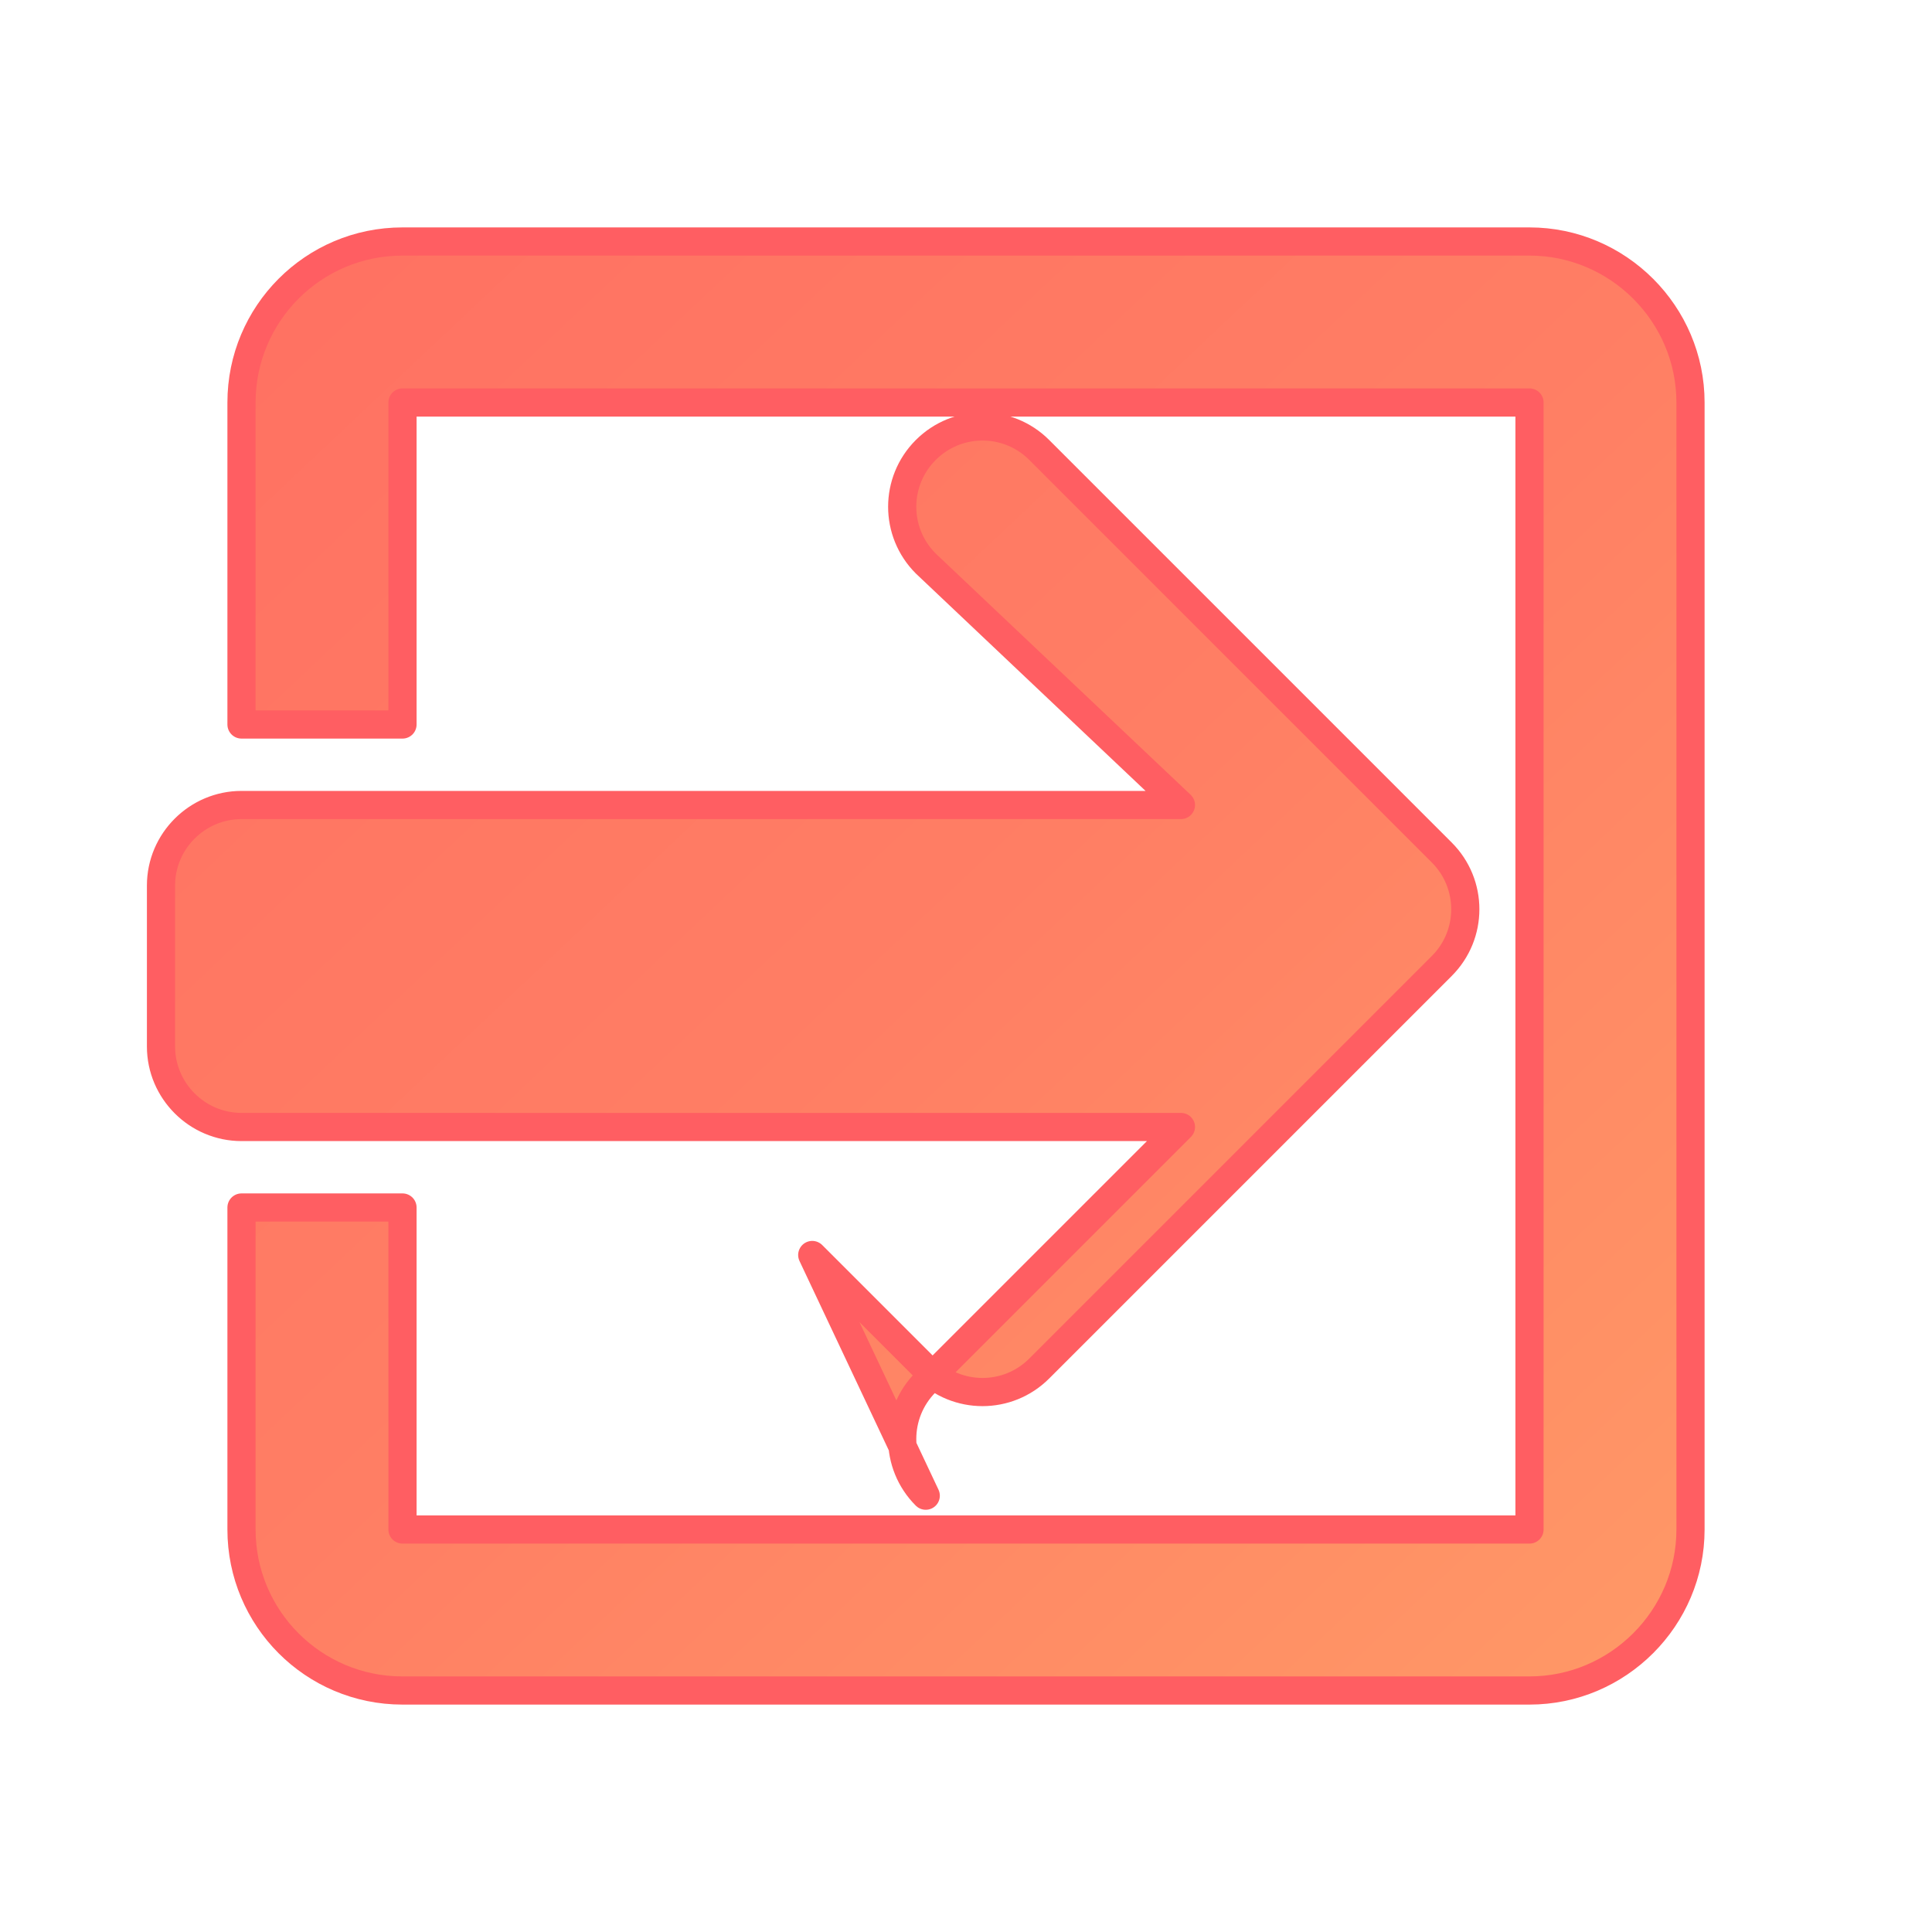
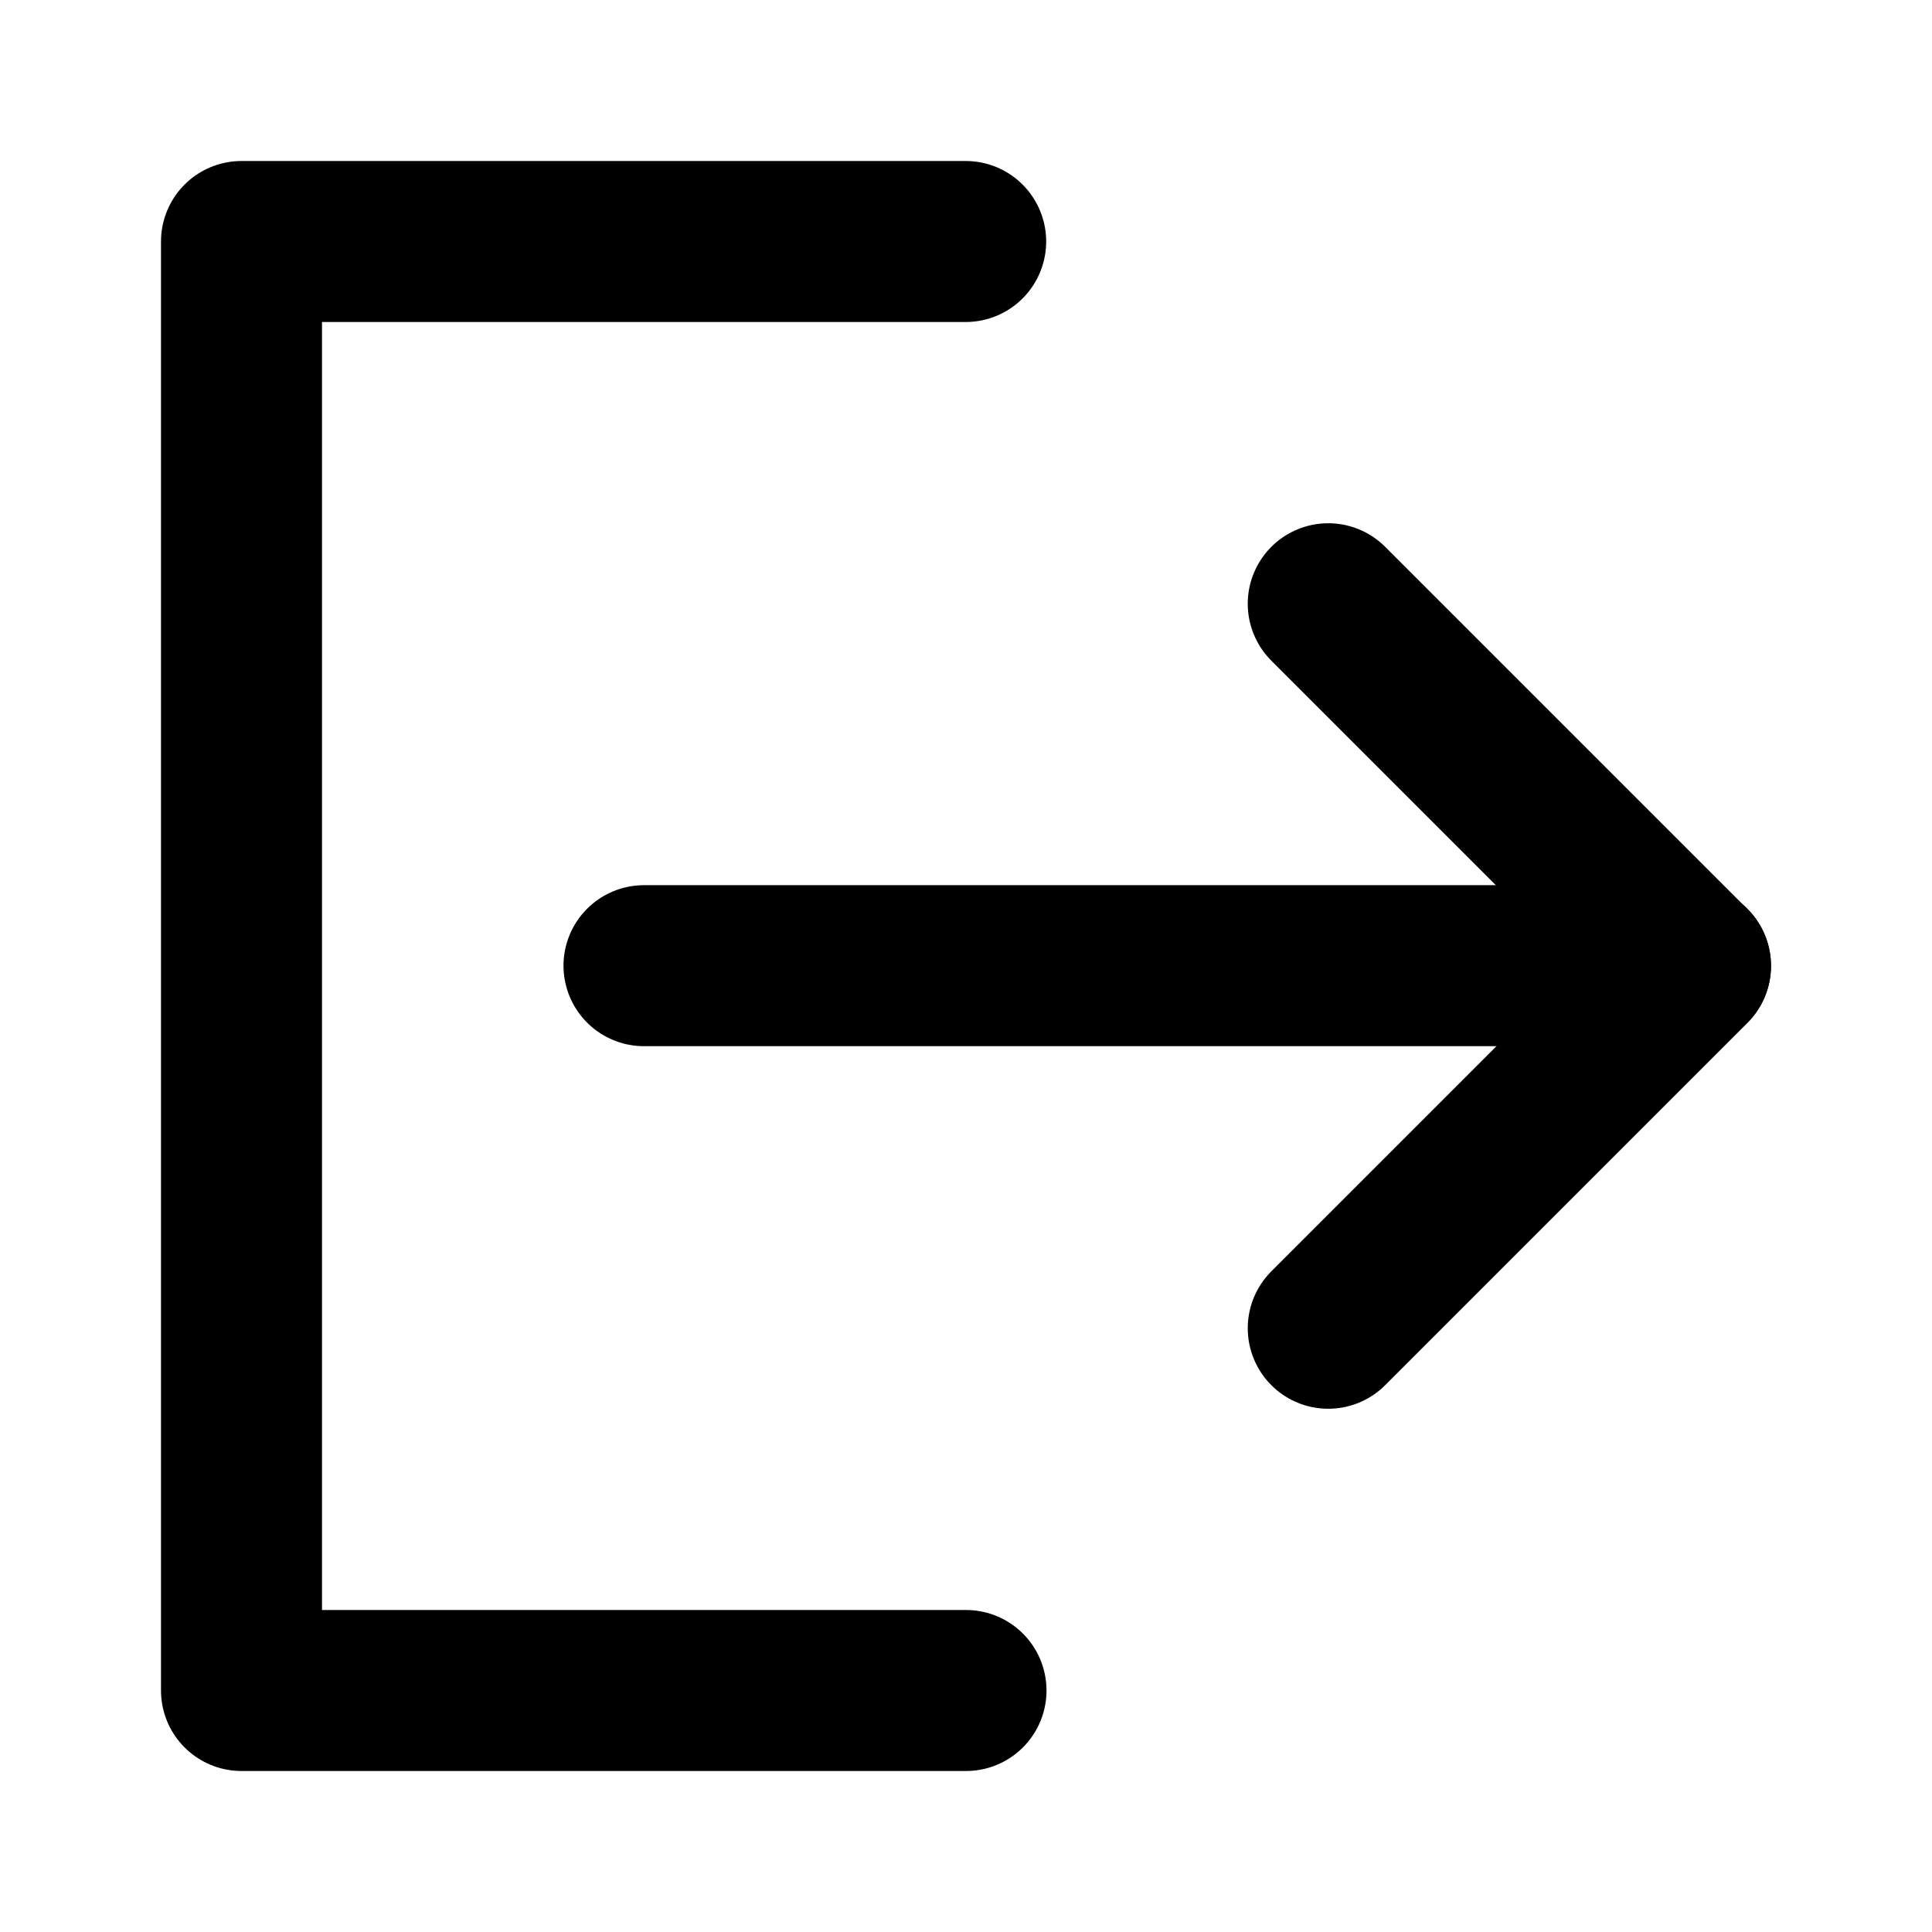
- <svg xmlns="http://www.w3.org/2000/svg" width="24" height="24" viewBox="0 0 24 24">
-   <defs>
-     <linearGradient id="logoutGradient" x1="0%" y1="0%" x2="100%" y2="100%">
-       <stop offset="0%" stop-color="#FF7062" />
-       <stop offset="50%" stop-color="#FF7E64" />
-       <stop offset="100%" stop-color="#FF9966" />
-     </linearGradient>
-   </defs>
-   <path d="M10.09 15.59L11.5 17c.39.39 1.02.39 1.41 0l5-5c.39-.39.39-1.02 0-1.41l-5-5c-.39-.39-1.02-.39-1.41 0-.39.39-.39 1.02 0 1.41L14.67 10H3c-.55 0-1 .45-1 1v2c0 .55.45 1 1 1h11.67l-3.17 3.17c-.39.39-.39 1.02 0 1.41zM19 3H5c-1.11 0-2 .9-2 2v4h2V5h14v14H5v-4H3v4c0 1.1.89 2 2 2h14c1.1 0 2-.9 2-2V5c0-1.1-.9-2-2-2z" fill="url(#logoutGradient)" stroke="#FF5E62" stroke-width="0.35" stroke-linejoin="round" stroke-linecap="round" />
+ <svg xmlns="http://www.w3.org/2000/svg" width="32" height="32" viewBox="0 0 48 48" fill="none">
+   <path d="M23.992 6H6V42H24" stroke="#000000" stroke-width="4" stroke-linecap="round" stroke-linejoin="round" />
+   <path d="M33 33L42 24L33 15" stroke="#000000" stroke-width="4" stroke-linecap="round" stroke-linejoin="round" />
+   <path d="M16 23.992H42" stroke="#000000" stroke-width="4" stroke-linecap="round" stroke-linejoin="round" />
</svg>
